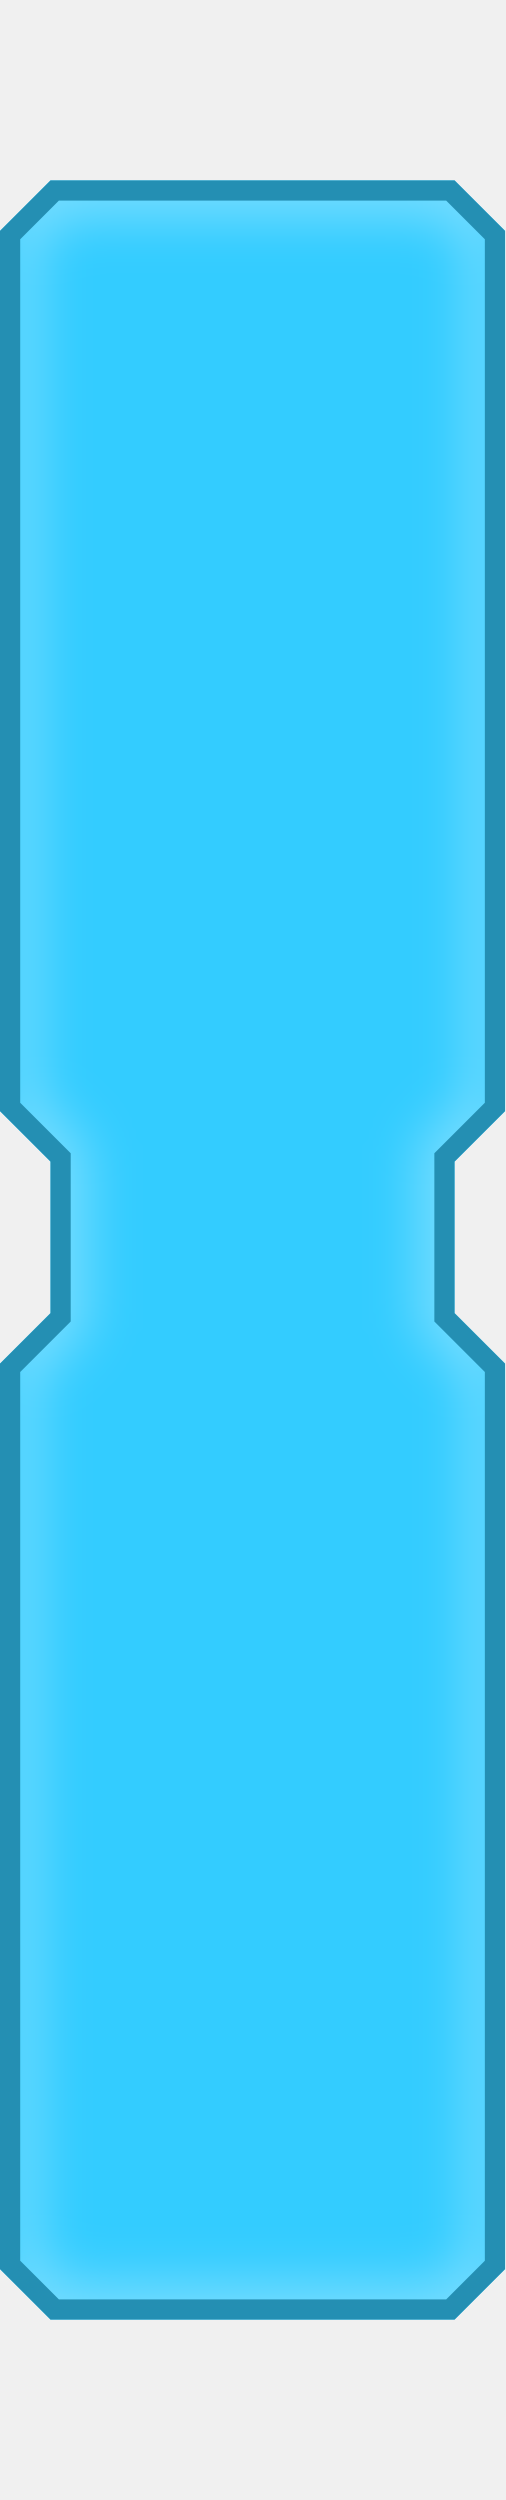
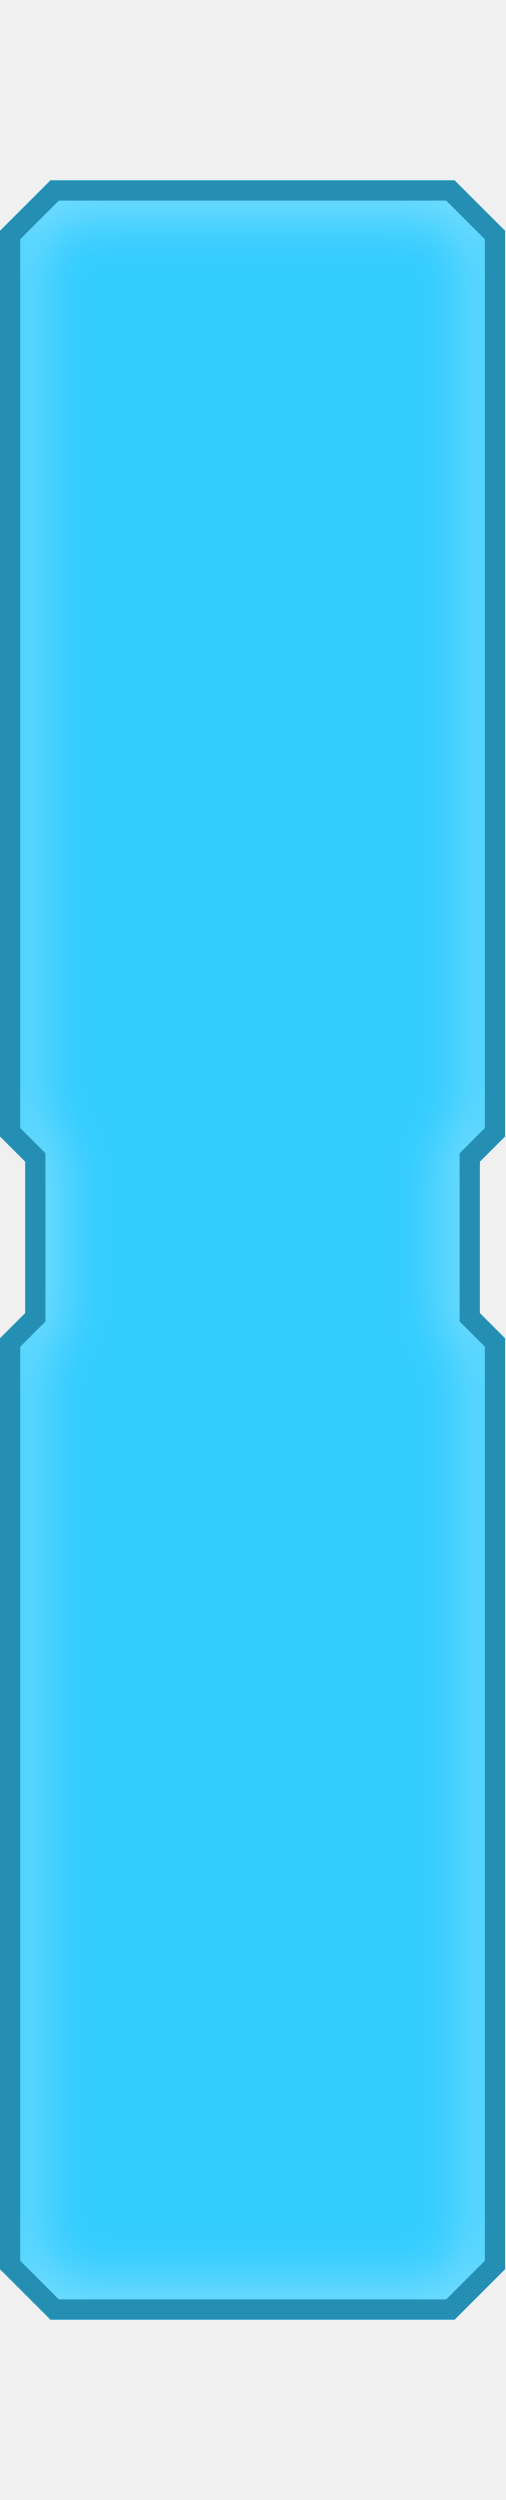
<svg xmlns="http://www.w3.org/2000/svg" viewBox="0 0 20 99" preserveAspectRatio="none">
  <defs>
-     <path id="shape" d="M2 7.144 L18 7.144 L20 9.144 L20 44 L18 46 L18 52 L20 54 L20 89.856 L18 91.856 L2 91.856 L0 89.856 L0 54 L2 52 L2 46 L0 44 L0 9.144 L2 7.144Z" />
+     <path id="shape" d="M2 7.144 L18 7.144 L20 9.144 L20 45 L19 46 L19 52 L20 53 L20 89.856 L18 91.856 L2 91.856 L0 89.856 L0 53 L1 52 L1 46 L0 45 L0 9.144 L2 7.144Z" />
    <clipPath id="inside">
      <use href="#shape" />
    </clipPath>
    <filter id="inner-glow" x="-50%" y="-20%" width="200%" height="140%">
      <feGaussianBlur stdDeviation="1" />
    </filter>
  </defs>
  <use href="#shape" fill="#33ccff" />
  <g clip-path="url(#inside)">
    <use href="#shape" fill="none" stroke="#fff" stroke-width="3" stroke-opacity=".32" filter="url(#inner-glow)" />
    <use href="#shape" fill="none" stroke="#248fb3" stroke-width="1.6" stroke-linejoin="miter" />
  </g>
</svg>
